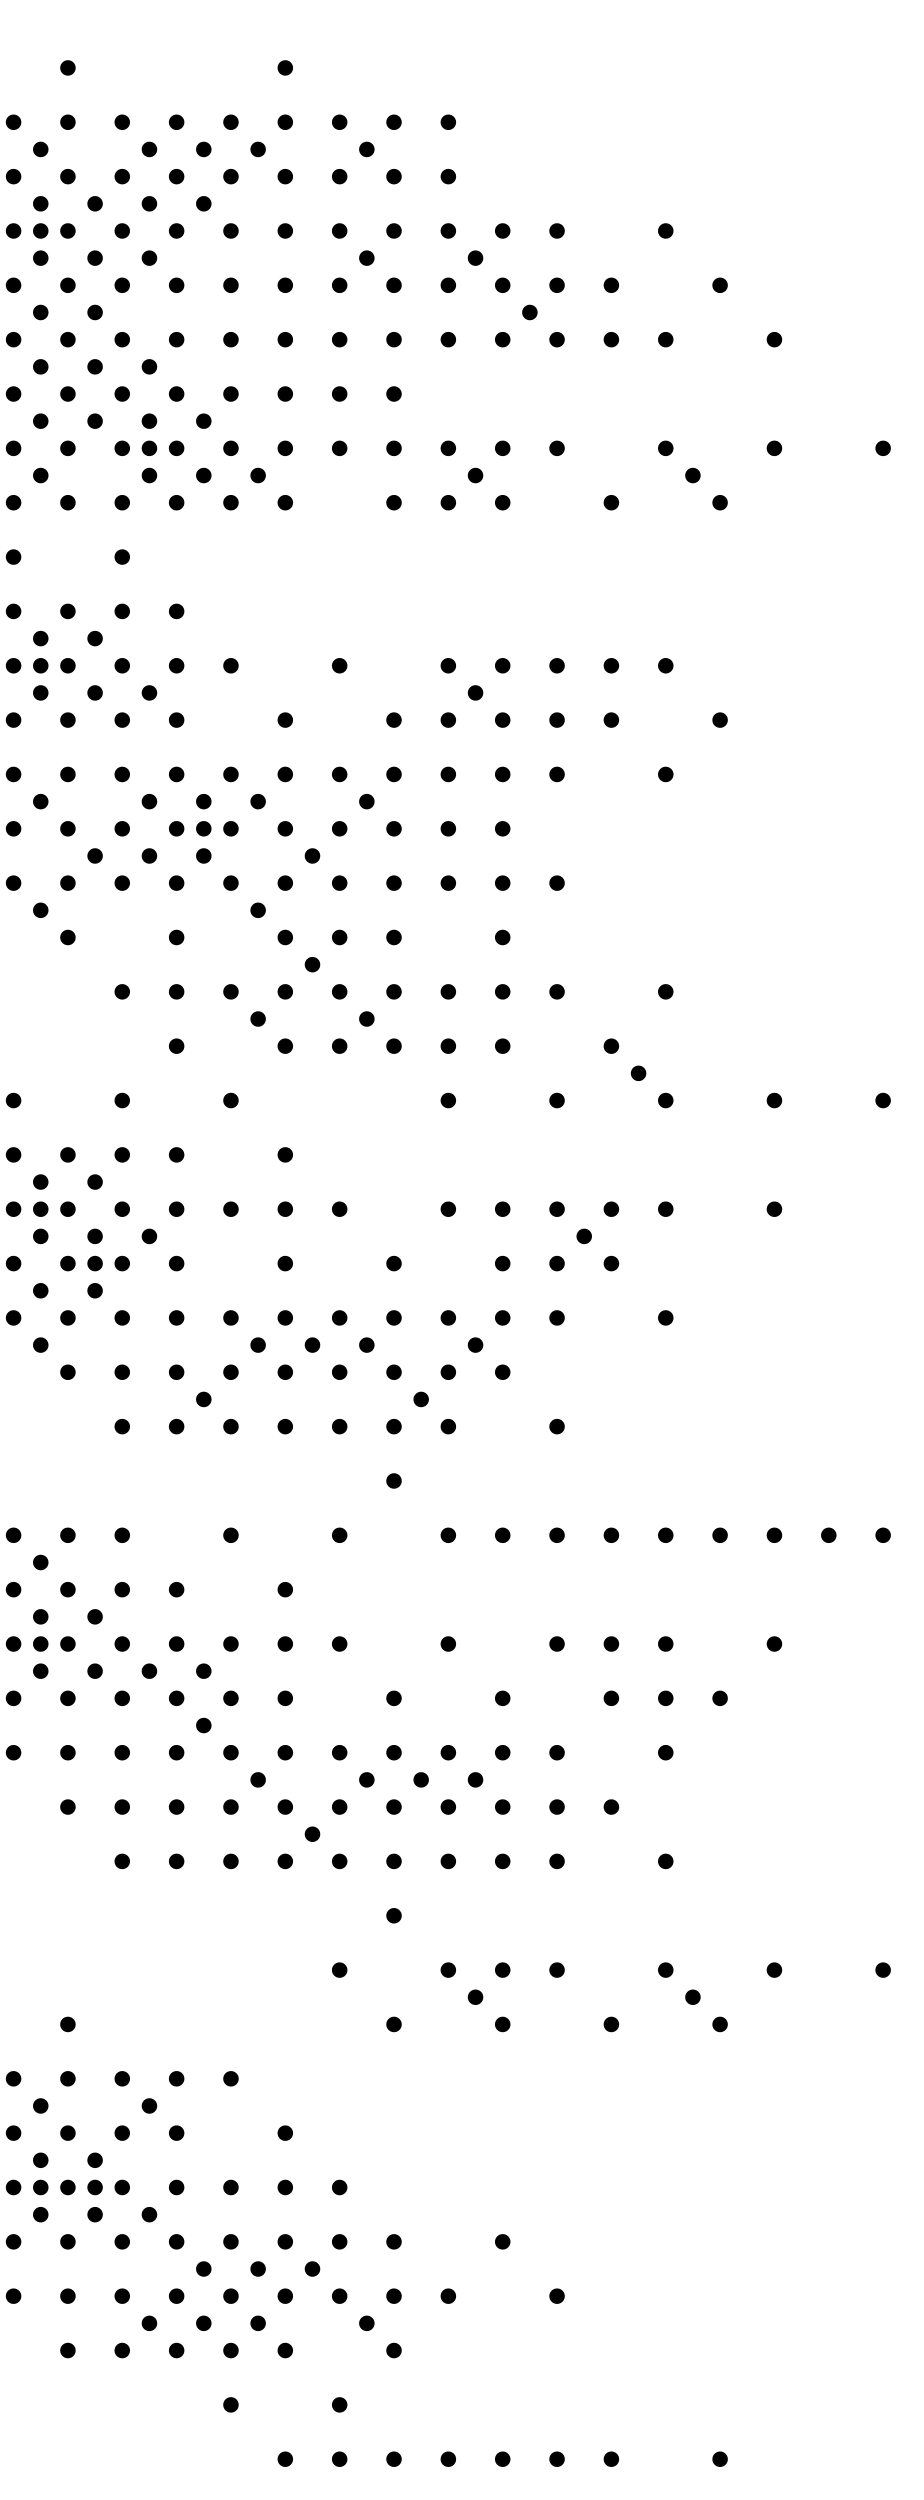
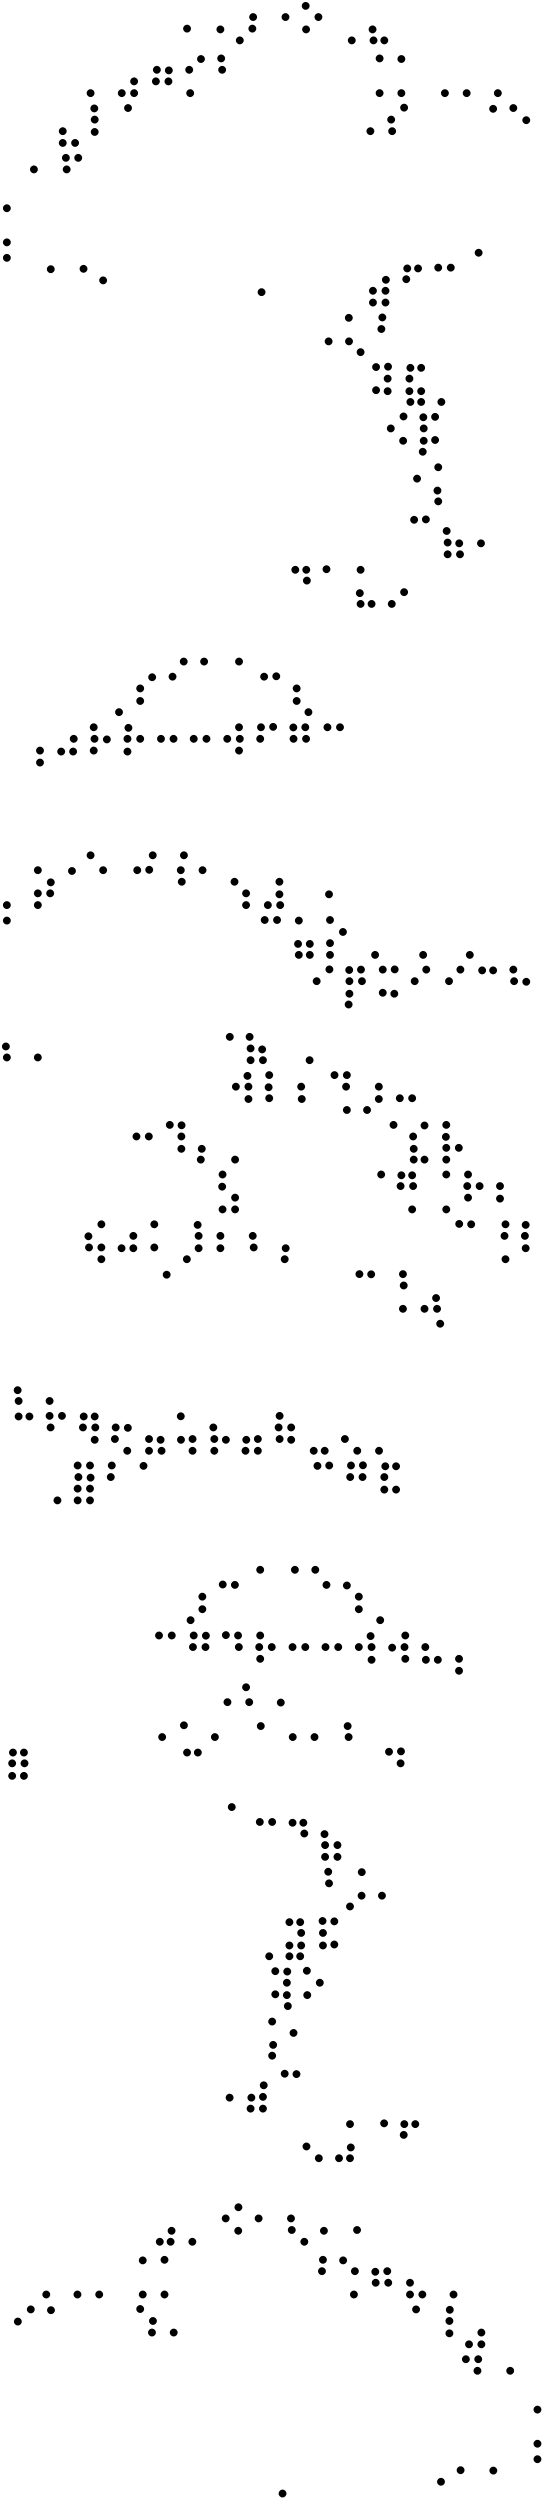
- <svg xmlns="http://www.w3.org/2000/svg" width="238" height="644" viewBox="0 0 238 644">
+ <svg xmlns="http://www.w3.org/2000/svg" width="277" height="1275" viewBox="0 0 277 1275">
  <g fill="#000">
-     <circle cx="17.5" cy="17.5" r="2" />
-     <circle cx="73.5" cy="17.5" r="2" />
-     <circle cx="3.5" cy="31.5" r="2" />
-     <circle cx="17.5" cy="31.5" r="2" />
-     <circle cx="31.5" cy="31.5" r="2" />
-     <circle cx="45.5" cy="31.5" r="2" />
-     <circle cx="59.5" cy="31.5" r="2" />
-     <circle cx="73.5" cy="31.5" r="2" />
-     <circle cx="87.5" cy="31.5" r="2" />
-     <circle cx="101.5" cy="31.5" r="2" />
-     <circle cx="115.5" cy="31.5" r="2" />
-     <circle cx="10.5" cy="38.5" r="2" />
-     <circle cx="38.5" cy="38.5" r="2" />
-     <circle cx="52.5" cy="38.5" r="2" />
-     <circle cx="66.5" cy="38.5" r="2" />
-     <circle cx="94.5" cy="38.5" r="2" />
-     <circle cx="3.5" cy="45.5" r="2" />
-     <circle cx="17.5" cy="45.5" r="2" />
-     <circle cx="31.5" cy="45.5" r="2" />
-     <circle cx="45.5" cy="45.5" r="2" />
-     <circle cx="59.5" cy="45.5" r="2" />
-     <circle cx="73.5" cy="45.5" r="2" />
-     <circle cx="87.5" cy="45.5" r="2" />
-     <circle cx="101.5" cy="45.5" r="2" />
-     <circle cx="115.5" cy="45.5" r="2" />
-     <circle cx="10.5" cy="52.5" r="2" />
-     <circle cx="24.5" cy="52.5" r="2" />
-     <circle cx="38.5" cy="52.5" r="2" />
-     <circle cx="52.5" cy="52.5" r="2" />
-     <circle cx="3.5" cy="59.5" r="2" />
-     <circle cx="10.5" cy="59.5" r="2" />
-     <circle cx="17.5" cy="59.5" r="2" />
-     <circle cx="31.5" cy="59.5" r="2" />
-     <circle cx="45.5" cy="59.5" r="2" />
-     <circle cx="59.5" cy="59.5" r="2" />
-     <circle cx="73.5" cy="59.5" r="2" />
-     <circle cx="87.5" cy="59.5" r="2" />
-     <circle cx="101.5" cy="59.5" r="2" />
-     <circle cx="115.5" cy="59.5" r="2" />
-     <circle cx="129.5" cy="59.5" r="2" />
-     <circle cx="143.5" cy="59.5" r="2" />
-     <circle cx="171.5" cy="59.5" r="2" />
-     <circle cx="10.5" cy="66.5" r="2" />
-     <circle cx="24.5" cy="66.5" r="2" />
-     <circle cx="38.5" cy="66.5" r="2" />
-     <circle cx="94.5" cy="66.5" r="2" />
-     <circle cx="122.5" cy="66.5" r="2" />
-     <circle cx="3.5" cy="73.5" r="2" />
-     <circle cx="17.5" cy="73.5" r="2" />
-     <circle cx="31.5" cy="73.5" r="2" />
-     <circle cx="45.5" cy="73.5" r="2" />
-     <circle cx="59.5" cy="73.5" r="2" />
-     <circle cx="73.5" cy="73.5" r="2" />
-     <circle cx="87.5" cy="73.5" r="2" />
-     <circle cx="101.5" cy="73.5" r="2" />
-     <circle cx="115.5" cy="73.5" r="2" />
-     <circle cx="129.5" cy="73.5" r="2" />
-     <circle cx="143.5" cy="73.5" r="2" />
-     <circle cx="157.5" cy="73.5" r="2" />
-     <circle cx="185.5" cy="73.5" r="2" />
-     <circle cx="10.5" cy="80.5" r="2" />
-     <circle cx="24.5" cy="80.5" r="2" />
-     <circle cx="136.5" cy="80.5" r="2" />
-     <circle cx="3.5" cy="87.5" r="2" />
-     <circle cx="17.5" cy="87.5" r="2" />
-     <circle cx="31.5" cy="87.5" r="2" />
-     <circle cx="45.5" cy="87.5" r="2" />
-     <circle cx="59.5" cy="87.5" r="2" />
-     <circle cx="73.5" cy="87.5" r="2" />
-     <circle cx="87.5" cy="87.5" r="2" />
-     <circle cx="101.5" cy="87.5" r="2" />
-     <circle cx="115.5" cy="87.5" r="2" />
-     <circle cx="129.5" cy="87.5" r="2" />
-     <circle cx="143.5" cy="87.5" r="2" />
-     <circle cx="157.5" cy="87.5" r="2" />
-     <circle cx="171.5" cy="87.5" r="2" />
-     <circle cx="199.5" cy="87.5" r="2" />
-     <circle cx="10.5" cy="94.5" r="2" />
-     <circle cx="24.5" cy="94.5" r="2" />
-     <circle cx="38.5" cy="94.5" r="2" />
-     <circle cx="3.5" cy="101.5" r="2" />
-     <circle cx="17.5" cy="101.5" r="2" />
-     <circle cx="31.5" cy="101.5" r="2" />
-     <circle cx="45.5" cy="101.5" r="2" />
-     <circle cx="59.5" cy="101.5" r="2" />
-     <circle cx="73.5" cy="101.5" r="2" />
-     <circle cx="87.5" cy="101.5" r="2" />
-     <circle cx="101.5" cy="101.5" r="2" />
-     <circle cx="10.5" cy="108.5" r="2" />
-     <circle cx="24.5" cy="108.5" r="2" />
-     <circle cx="38.5" cy="108.5" r="2" />
-     <circle cx="52.5" cy="108.5" r="2" />
-     <circle cx="3.5" cy="115.5" r="2" />
-     <circle cx="17.5" cy="115.5" r="2" />
-     <circle cx="31.5" cy="115.5" r="2" />
-     <circle cx="38.5" cy="115.5" r="2" />
-     <circle cx="45.5" cy="115.5" r="2" />
-     <circle cx="59.5" cy="115.5" r="2" />
-     <circle cx="73.5" cy="115.5" r="2" />
-     <circle cx="87.5" cy="115.5" r="2" />
-     <circle cx="101.5" cy="115.5" r="2" />
-     <circle cx="115.5" cy="115.5" r="2" />
-     <circle cx="129.5" cy="115.5" r="2" />
-     <circle cx="143.5" cy="115.5" r="2" />
-     <circle cx="171.5" cy="115.5" r="2" />
-     <circle cx="199.5" cy="115.5" r="2" />
-     <circle cx="227.5" cy="115.5" r="2" />
-     <circle cx="10.5" cy="122.5" r="2" />
-     <circle cx="38.5" cy="122.5" r="2" />
-     <circle cx="52.5" cy="122.5" r="2" />
-     <circle cx="66.5" cy="122.5" r="2" />
-     <circle cx="122.5" cy="122.5" r="2" />
-     <circle cx="178.5" cy="122.5" r="2" />
-     <circle cx="3.5" cy="129.5" r="2" />
-     <circle cx="17.5" cy="129.5" r="2" />
-     <circle cx="31.5" cy="129.5" r="2" />
-     <circle cx="45.5" cy="129.5" r="2" />
-     <circle cx="59.5" cy="129.5" r="2" />
-     <circle cx="73.5" cy="129.5" r="2" />
-     <circle cx="101.5" cy="129.5" r="2" />
-     <circle cx="115.5" cy="129.5" r="2" />
-     <circle cx="129.5" cy="129.5" r="2" />
-     <circle cx="157.5" cy="129.5" r="2" />
-     <circle cx="185.5" cy="129.5" r="2" />
-     <circle cx="3.5" cy="143.5" r="2" />
-     <circle cx="31.5" cy="143.5" r="2" />
-     <circle cx="3.5" cy="157.5" r="2" />
-     <circle cx="17.5" cy="157.5" r="2" />
-     <circle cx="31.5" cy="157.5" r="2" />
-     <circle cx="45.5" cy="157.5" r="2" />
-     <circle cx="10.5" cy="164.5" r="2" />
-     <circle cx="24.5" cy="164.5" r="2" />
-     <circle cx="3.5" cy="171.5" r="2" />
-     <circle cx="10.5" cy="171.5" r="2" />
-     <circle cx="17.5" cy="171.5" r="2" />
-     <circle cx="31.5" cy="171.5" r="2" />
-     <circle cx="45.5" cy="171.5" r="2" />
-     <circle cx="59.5" cy="171.5" r="2" />
-     <circle cx="87.5" cy="171.5" r="2" />
-     <circle cx="115.5" cy="171.5" r="2" />
-     <circle cx="129.5" cy="171.5" r="2" />
-     <circle cx="143.5" cy="171.5" r="2" />
-     <circle cx="157.5" cy="171.5" r="2" />
-     <circle cx="171.5" cy="171.5" r="2" />
-     <circle cx="10.5" cy="178.5" r="2" />
-     <circle cx="24.5" cy="178.5" r="2" />
-     <circle cx="38.5" cy="178.5" r="2" />
-     <circle cx="122.5" cy="178.5" r="2" />
-     <circle cx="3.5" cy="185.5" r="2" />
-     <circle cx="17.5" cy="185.5" r="2" />
-     <circle cx="31.5" cy="185.5" r="2" />
-     <circle cx="45.5" cy="185.5" r="2" />
-     <circle cx="73.5" cy="185.5" r="2" />
-     <circle cx="101.5" cy="185.5" r="2" />
-     <circle cx="115.5" cy="185.5" r="2" />
-     <circle cx="129.5" cy="185.5" r="2" />
-     <circle cx="143.5" cy="185.5" r="2" />
-     <circle cx="157.5" cy="185.5" r="2" />
-     <circle cx="185.5" cy="185.5" r="2" />
-     <circle cx="3.5" cy="199.5" r="2" />
-     <circle cx="17.5" cy="199.5" r="2" />
-     <circle cx="31.5" cy="199.5" r="2" />
-     <circle cx="45.5" cy="199.5" r="2" />
-     <circle cx="59.5" cy="199.5" r="2" />
-     <circle cx="73.5" cy="199.5" r="2" />
-     <circle cx="87.5" cy="199.5" r="2" />
-     <circle cx="101.5" cy="199.5" r="2" />
-     <circle cx="115.5" cy="199.5" r="2" />
-     <circle cx="129.5" cy="199.5" r="2" />
-     <circle cx="143.5" cy="199.5" r="2" />
-     <circle cx="171.5" cy="199.5" r="2" />
-     <circle cx="10.5" cy="206.5" r="2" />
-     <circle cx="38.5" cy="206.5" r="2" />
-     <circle cx="52.5" cy="206.5" r="2" />
-     <circle cx="66.5" cy="206.5" r="2" />
-     <circle cx="94.5" cy="206.5" r="2" />
-     <circle cx="3.5" cy="213.5" r="2" />
-     <circle cx="17.5" cy="213.5" r="2" />
-     <circle cx="31.5" cy="213.5" r="2" />
-     <circle cx="45.5" cy="213.5" r="2" />
-     <circle cx="52.5" cy="213.5" r="2" />
-     <circle cx="59.5" cy="213.5" r="2" />
-     <circle cx="73.5" cy="213.5" r="2" />
-     <circle cx="87.5" cy="213.5" r="2" />
-     <circle cx="101.5" cy="213.5" r="2" />
-     <circle cx="115.5" cy="213.5" r="2" />
-     <circle cx="129.5" cy="213.5" r="2" />
-     <circle cx="24.5" cy="220.5" r="2" />
-     <circle cx="38.5" cy="220.5" r="2" />
-     <circle cx="52.5" cy="220.5" r="2" />
-     <circle cx="80.5" cy="220.5" r="2" />
-     <circle cx="3.5" cy="227.5" r="2" />
-     <circle cx="17.5" cy="227.5" r="2" />
-     <circle cx="31.5" cy="227.5" r="2" />
-     <circle cx="45.5" cy="227.5" r="2" />
-     <circle cx="59.5" cy="227.5" r="2" />
-     <circle cx="73.5" cy="227.5" r="2" />
-     <circle cx="87.5" cy="227.5" r="2" />
-     <circle cx="101.5" cy="227.5" r="2" />
-     <circle cx="115.5" cy="227.5" r="2" />
-     <circle cx="129.5" cy="227.5" r="2" />
-     <circle cx="143.5" cy="227.5" r="2" />
-     <circle cx="10.5" cy="234.5" r="2" />
-     <circle cx="66.5" cy="234.5" r="2" />
-     <circle cx="17.5" cy="241.5" r="2" />
-     <circle cx="45.5" cy="241.5" r="2" />
-     <circle cx="73.5" cy="241.5" r="2" />
-     <circle cx="87.5" cy="241.5" r="2" />
-     <circle cx="101.5" cy="241.5" r="2" />
-     <circle cx="129.5" cy="241.5" r="2" />
-     <circle cx="80.5" cy="248.5" r="2" />
-     <circle cx="31.5" cy="255.5" r="2" />
-     <circle cx="45.5" cy="255.5" r="2" />
-     <circle cx="59.5" cy="255.5" r="2" />
-     <circle cx="73.5" cy="255.5" r="2" />
-     <circle cx="87.5" cy="255.5" r="2" />
-     <circle cx="101.5" cy="255.5" r="2" />
-     <circle cx="115.5" cy="255.5" r="2" />
-     <circle cx="129.5" cy="255.5" r="2" />
-     <circle cx="143.5" cy="255.5" r="2" />
-     <circle cx="171.5" cy="255.5" r="2" />
-     <circle cx="66.5" cy="262.5" r="2" />
-     <circle cx="94.5" cy="262.5" r="2" />
-     <circle cx="45.5" cy="269.5" r="2" />
-     <circle cx="73.5" cy="269.5" r="2" />
-     <circle cx="87.5" cy="269.5" r="2" />
-     <circle cx="101.5" cy="269.5" r="2" />
-     <circle cx="115.5" cy="269.5" r="2" />
-     <circle cx="129.5" cy="269.5" r="2" />
-     <circle cx="157.5" cy="269.5" r="2" />
-     <circle cx="164.5" cy="276.5" r="2" />
-     <circle cx="3.5" cy="283.5" r="2" />
-     <circle cx="31.5" cy="283.5" r="2" />
-     <circle cx="59.5" cy="283.5" r="2" />
-     <circle cx="115.5" cy="283.5" r="2" />
-     <circle cx="143.5" cy="283.5" r="2" />
-     <circle cx="171.5" cy="283.5" r="2" />
-     <circle cx="199.5" cy="283.5" r="2" />
-     <circle cx="227.5" cy="283.5" r="2" />
-     <circle cx="3.5" cy="297.5" r="2" />
-     <circle cx="17.5" cy="297.5" r="2" />
-     <circle cx="31.5" cy="297.5" r="2" />
-     <circle cx="45.5" cy="297.5" r="2" />
-     <circle cx="73.5" cy="297.5" r="2" />
-     <circle cx="10.5" cy="304.5" r="2" />
-     <circle cx="24.5" cy="304.5" r="2" />
-     <circle cx="3.5" cy="311.5" r="2" />
-     <circle cx="10.5" cy="311.5" r="2" />
-     <circle cx="17.5" cy="311.5" r="2" />
-     <circle cx="31.5" cy="311.5" r="2" />
-     <circle cx="45.5" cy="311.5" r="2" />
-     <circle cx="59.5" cy="311.5" r="2" />
-     <circle cx="73.5" cy="311.5" r="2" />
-     <circle cx="87.5" cy="311.5" r="2" />
-     <circle cx="115.5" cy="311.5" r="2" />
-     <circle cx="129.5" cy="311.5" r="2" />
-     <circle cx="143.5" cy="311.5" r="2" />
-     <circle cx="157.5" cy="311.5" r="2" />
-     <circle cx="171.5" cy="311.5" r="2" />
-     <circle cx="199.5" cy="311.5" r="2" />
-     <circle cx="10.5" cy="318.5" r="2" />
-     <circle cx="24.5" cy="318.5" r="2" />
-     <circle cx="38.5" cy="318.5" r="2" />
-     <circle cx="150.5" cy="318.5" r="2" />
-     <circle cx="3.5" cy="325.5" r="2" />
-     <circle cx="17.5" cy="325.5" r="2" />
-     <circle cx="24.5" cy="325.5" r="2" />
-     <circle cx="31.5" cy="325.5" r="2" />
-     <circle cx="45.5" cy="325.5" r="2" />
-     <circle cx="73.5" cy="325.5" r="2" />
-     <circle cx="101.5" cy="325.5" r="2" />
-     <circle cx="129.5" cy="325.5" r="2" />
-     <circle cx="143.5" cy="325.5" r="2" />
-     <circle cx="157.5" cy="325.5" r="2" />
-     <circle cx="10.5" cy="332.5" r="2" />
-     <circle cx="24.5" cy="332.5" r="2" />
-     <circle cx="3.5" cy="339.5" r="2" />
-     <circle cx="17.5" cy="339.5" r="2" />
-     <circle cx="31.5" cy="339.5" r="2" />
-     <circle cx="45.5" cy="339.5" r="2" />
-     <circle cx="59.5" cy="339.5" r="2" />
-     <circle cx="73.5" cy="339.5" r="2" />
-     <circle cx="87.5" cy="339.5" r="2" />
-     <circle cx="101.5" cy="339.5" r="2" />
-     <circle cx="115.5" cy="339.5" r="2" />
-     <circle cx="129.5" cy="339.5" r="2" />
-     <circle cx="143.5" cy="339.5" r="2" />
-     <circle cx="171.5" cy="339.5" r="2" />
-     <circle cx="10.5" cy="346.5" r="2" />
-     <circle cx="66.5" cy="346.5" r="2" />
-     <circle cx="80.5" cy="346.5" r="2" />
-     <circle cx="94.5" cy="346.5" r="2" />
-     <circle cx="122.5" cy="346.5" r="2" />
-     <circle cx="17.5" cy="353.5" r="2" />
-     <circle cx="31.5" cy="353.5" r="2" />
-     <circle cx="45.5" cy="353.5" r="2" />
-     <circle cx="59.5" cy="353.5" r="2" />
-     <circle cx="73.5" cy="353.5" r="2" />
-     <circle cx="87.5" cy="353.5" r="2" />
-     <circle cx="101.5" cy="353.5" r="2" />
-     <circle cx="115.5" cy="353.5" r="2" />
-     <circle cx="129.5" cy="353.5" r="2" />
-     <circle cx="52.5" cy="360.5" r="2" />
-     <circle cx="108.5" cy="360.5" r="2" />
-     <circle cx="31.5" cy="367.5" r="2" />
-     <circle cx="45.5" cy="367.5" r="2" />
-     <circle cx="59.5" cy="367.5" r="2" />
-     <circle cx="73.5" cy="367.5" r="2" />
-     <circle cx="87.5" cy="367.5" r="2" />
-     <circle cx="101.5" cy="367.5" r="2" />
-     <circle cx="115.5" cy="367.5" r="2" />
-     <circle cx="143.5" cy="367.5" r="2" />
-     <circle cx="101.5" cy="381.5" r="2" />
-     <circle cx="3.5" cy="395.5" r="2" />
-     <circle cx="17.5" cy="395.5" r="2" />
-     <circle cx="31.5" cy="395.5" r="2" />
-     <circle cx="59.5" cy="395.5" r="2" />
-     <circle cx="87.5" cy="395.5" r="2" />
-     <circle cx="115.5" cy="395.5" r="2" />
-     <circle cx="129.5" cy="395.5" r="2" />
-     <circle cx="143.5" cy="395.5" r="2" />
-     <circle cx="157.5" cy="395.5" r="2" />
-     <circle cx="171.5" cy="395.5" r="2" />
-     <circle cx="185.5" cy="395.5" r="2" />
-     <circle cx="199.5" cy="395.5" r="2" />
-     <circle cx="213.5" cy="395.5" r="2" />
-     <circle cx="227.5" cy="395.5" r="2" />
-     <circle cx="10.5" cy="402.5" r="2" />
-     <circle cx="3.5" cy="409.5" r="2" />
-     <circle cx="17.5" cy="409.5" r="2" />
-     <circle cx="31.5" cy="409.5" r="2" />
-     <circle cx="45.5" cy="409.5" r="2" />
-     <circle cx="73.5" cy="409.5" r="2" />
-     <circle cx="10.5" cy="416.5" r="2" />
-     <circle cx="24.5" cy="416.5" r="2" />
-     <circle cx="3.5" cy="423.5" r="2" />
-     <circle cx="10.5" cy="423.5" r="2" />
-     <circle cx="17.5" cy="423.5" r="2" />
-     <circle cx="31.5" cy="423.5" r="2" />
-     <circle cx="45.5" cy="423.5" r="2" />
-     <circle cx="59.5" cy="423.5" r="2" />
-     <circle cx="73.5" cy="423.5" r="2" />
-     <circle cx="87.5" cy="423.5" r="2" />
-     <circle cx="115.5" cy="423.5" r="2" />
-     <circle cx="143.5" cy="423.5" r="2" />
-     <circle cx="157.5" cy="423.5" r="2" />
-     <circle cx="171.5" cy="423.5" r="2" />
-     <circle cx="199.5" cy="423.5" r="2" />
-     <circle cx="10.5" cy="430.5" r="2" />
-     <circle cx="24.5" cy="430.5" r="2" />
-     <circle cx="38.5" cy="430.5" r="2" />
-     <circle cx="52.5" cy="430.5" r="2" />
-     <circle cx="3.5" cy="437.5" r="2" />
-     <circle cx="17.5" cy="437.5" r="2" />
-     <circle cx="31.5" cy="437.5" r="2" />
-     <circle cx="45.5" cy="437.5" r="2" />
-     <circle cx="59.5" cy="437.5" r="2" />
-     <circle cx="73.5" cy="437.5" r="2" />
-     <circle cx="101.5" cy="437.5" r="2" />
-     <circle cx="129.5" cy="437.5" r="2" />
-     <circle cx="157.5" cy="437.5" r="2" />
-     <circle cx="171.5" cy="437.5" r="2" />
-     <circle cx="185.5" cy="437.5" r="2" />
-     <circle cx="52.5" cy="444.5" r="2" />
-     <circle cx="3.5" cy="451.5" r="2" />
-     <circle cx="17.5" cy="451.5" r="2" />
-     <circle cx="31.5" cy="451.5" r="2" />
-     <circle cx="45.5" cy="451.5" r="2" />
-     <circle cx="59.5" cy="451.5" r="2" />
-     <circle cx="73.5" cy="451.5" r="2" />
-     <circle cx="87.5" cy="451.5" r="2" />
-     <circle cx="101.5" cy="451.5" r="2" />
-     <circle cx="115.5" cy="451.5" r="2" />
-     <circle cx="129.5" cy="451.5" r="2" />
-     <circle cx="143.5" cy="451.5" r="2" />
-     <circle cx="171.5" cy="451.5" r="2" />
-     <circle cx="66.5" cy="458.5" r="2" />
-     <circle cx="94.5" cy="458.5" r="2" />
-     <circle cx="108.5" cy="458.5" r="2" />
-     <circle cx="122.5" cy="458.5" r="2" />
-     <circle cx="17.5" cy="465.5" r="2" />
-     <circle cx="31.5" cy="465.5" r="2" />
-     <circle cx="45.5" cy="465.5" r="2" />
-     <circle cx="59.5" cy="465.5" r="2" />
-     <circle cx="73.5" cy="465.5" r="2" />
-     <circle cx="87.5" cy="465.5" r="2" />
-     <circle cx="101.5" cy="465.5" r="2" />
-     <circle cx="115.5" cy="465.5" r="2" />
-     <circle cx="129.5" cy="465.5" r="2" />
-     <circle cx="143.5" cy="465.5" r="2" />
-     <circle cx="157.5" cy="465.5" r="2" />
-     <circle cx="80.5" cy="472.5" r="2" />
-     <circle cx="31.5" cy="479.5" r="2" />
-     <circle cx="45.5" cy="479.5" r="2" />
-     <circle cx="59.5" cy="479.5" r="2" />
-     <circle cx="73.5" cy="479.5" r="2" />
-     <circle cx="87.5" cy="479.5" r="2" />
-     <circle cx="101.5" cy="479.5" r="2" />
-     <circle cx="115.5" cy="479.5" r="2" />
-     <circle cx="129.5" cy="479.5" r="2" />
-     <circle cx="143.5" cy="479.5" r="2" />
-     <circle cx="171.5" cy="479.5" r="2" />
-     <circle cx="101.5" cy="493.5" r="2" />
-     <circle cx="87.5" cy="507.5" r="2" />
-     <circle cx="115.5" cy="507.5" r="2" />
-     <circle cx="129.5" cy="507.5" r="2" />
-     <circle cx="143.5" cy="507.5" r="2" />
-     <circle cx="171.5" cy="507.5" r="2" />
-     <circle cx="199.5" cy="507.5" r="2" />
-     <circle cx="227.5" cy="507.5" r="2" />
-     <circle cx="122.5" cy="514.5" r="2" />
-     <circle cx="178.5" cy="514.5" r="2" />
-     <circle cx="17.5" cy="521.5" r="2" />
-     <circle cx="101.5" cy="521.5" r="2" />
-     <circle cx="129.5" cy="521.5" r="2" />
-     <circle cx="157.5" cy="521.5" r="2" />
-     <circle cx="185.5" cy="521.5" r="2" />
-     <circle cx="3.5" cy="535.5" r="2" />
-     <circle cx="17.5" cy="535.5" r="2" />
-     <circle cx="31.5" cy="535.5" r="2" />
-     <circle cx="45.5" cy="535.5" r="2" />
-     <circle cx="59.5" cy="535.5" r="2" />
-     <circle cx="10.5" cy="542.5" r="2" />
-     <circle cx="38.5" cy="542.5" r="2" />
-     <circle cx="3.5" cy="549.5" r="2" />
-     <circle cx="17.5" cy="549.5" r="2" />
-     <circle cx="31.5" cy="549.5" r="2" />
-     <circle cx="45.5" cy="549.5" r="2" />
-     <circle cx="73.5" cy="549.5" r="2" />
-     <circle cx="10.5" cy="556.5" r="2" />
-     <circle cx="24.5" cy="556.5" r="2" />
-     <circle cx="3.5" cy="563.5" r="2" />
-     <circle cx="10.5" cy="563.5" r="2" />
-     <circle cx="17.5" cy="563.5" r="2" />
-     <circle cx="24.5" cy="563.5" r="2" />
-     <circle cx="31.5" cy="563.5" r="2" />
-     <circle cx="45.5" cy="563.5" r="2" />
-     <circle cx="59.5" cy="563.5" r="2" />
-     <circle cx="73.5" cy="563.5" r="2" />
-     <circle cx="87.5" cy="563.5" r="2" />
-     <circle cx="10.5" cy="570.5" r="2" />
-     <circle cx="24.5" cy="570.5" r="2" />
-     <circle cx="38.5" cy="570.5" r="2" />
-     <circle cx="3.5" cy="577.5" r="2" />
-     <circle cx="17.5" cy="577.5" r="2" />
-     <circle cx="31.5" cy="577.5" r="2" />
-     <circle cx="45.5" cy="577.5" r="2" />
-     <circle cx="59.5" cy="577.5" r="2" />
-     <circle cx="73.5" cy="577.5" r="2" />
-     <circle cx="87.5" cy="577.5" r="2" />
-     <circle cx="101.5" cy="577.5" r="2" />
-     <circle cx="129.5" cy="577.5" r="2" />
-     <circle cx="52.5" cy="584.5" r="2" />
-     <circle cx="66.5" cy="584.5" r="2" />
-     <circle cx="80.5" cy="584.5" r="2" />
-     <circle cx="3.5" cy="591.5" r="2" />
-     <circle cx="17.5" cy="591.5" r="2" />
-     <circle cx="31.5" cy="591.5" r="2" />
-     <circle cx="45.5" cy="591.5" r="2" />
-     <circle cx="59.5" cy="591.5" r="2" />
-     <circle cx="73.5" cy="591.5" r="2" />
-     <circle cx="87.5" cy="591.5" r="2" />
-     <circle cx="101.5" cy="591.5" r="2" />
-     <circle cx="115.5" cy="591.5" r="2" />
-     <circle cx="143.5" cy="591.5" r="2" />
-     <circle cx="38.5" cy="598.5" r="2" />
-     <circle cx="52.5" cy="598.5" r="2" />
-     <circle cx="66.5" cy="598.5" r="2" />
-     <circle cx="94.5" cy="598.5" r="2" />
-     <circle cx="17.5" cy="605.5" r="2" />
-     <circle cx="31.5" cy="605.5" r="2" />
-     <circle cx="45.5" cy="605.5" r="2" />
-     <circle cx="59.5" cy="605.5" r="2" />
-     <circle cx="73.5" cy="605.5" r="2" />
-     <circle cx="101.5" cy="605.5" r="2" />
-     <circle cx="59.5" cy="619.5" r="2" />
-     <circle cx="87.5" cy="619.5" r="2" />
-     <circle cx="73.5" cy="633.5" r="2" />
-     <circle cx="87.5" cy="633.5" r="2" />
-     <circle cx="101.5" cy="633.5" r="2" />
-     <circle cx="115.5" cy="633.5" r="2" />
-     <circle cx="129.5" cy="633.5" r="2" />
-     <circle cx="143.5" cy="633.5" r="2" />
-     <circle cx="157.5" cy="633.5" r="2" />
-     <circle cx="185.5" cy="633.5" r="2" />
+     <circle cx="155.9" cy="3.0" r="2" />
+     <circle cx="129.1" cy="8.7" r="2" />
+     <circle cx="145.6" cy="8.7" r="2" />
+     <circle cx="162.4" cy="8.7" r="2" />
+     <circle cx="95.4" cy="14.6" r="2" />
+     <circle cx="112.4" cy="15.0" r="2" />
+     <circle cx="128.7" cy="14.6" r="2" />
+     <circle cx="156.1" cy="15.0" r="2" />
+     <circle cx="190.0" cy="15.0" r="2" />
+     <circle cx="122.3" cy="20.6" r="2" />
+     <circle cx="179.4" cy="20.6" r="2" />
+     <circle cx="190.5" cy="20.6" r="2" />
+     <circle cx="196.0" cy="20.6" r="2" />
+     <circle cx="112.8" cy="29.8" r="2" />
+     <circle cx="193.6" cy="29.8" r="2" />
+     <circle cx="102.5" cy="30.1" r="2" />
+     <circle cx="204.7" cy="30.1" r="2" />
+     <circle cx="80.0" cy="35.6" r="2" />
+     <circle cx="86.1" cy="35.9" r="2" />
+     <circle cx="96.5" cy="35.6" r="2" />
+     <circle cx="113.3" cy="35.6" r="2" />
+     <circle cx="68.4" cy="41.5" r="2" />
+     <circle cx="79.5" cy="41.5" r="2" />
+     <circle cx="85.9" cy="41.5" r="2" />
+     <circle cx="46.2" cy="47.5" r="2" />
+     <circle cx="62.1" cy="47.5" r="2" />
+     <circle cx="68.4" cy="47.5" r="2" />
+     <circle cx="97.0" cy="47.5" r="2" />
+     <circle cx="193.6" cy="47.5" r="2" />
+     <circle cx="204.7" cy="47.5" r="2" />
+     <circle cx="226.9" cy="47.5" r="2" />
+     <circle cx="238.0" cy="47.5" r="2" />
+     <circle cx="253.9" cy="47.5" r="2" />
+     <circle cx="65.3" cy="55.1" r="2" />
+     <circle cx="206.1" cy="54.9" r="2" />
+     <circle cx="261.8" cy="55.1" r="2" />
+     <circle cx="48.1" cy="55.3" r="2" />
+     <circle cx="251.5" cy="55.5" r="2" />
+     <circle cx="48.3" cy="61.0" r="2" />
+     <circle cx="199.5" cy="61.0" r="2" />
+     <circle cx="268.4" cy="61.3" r="2" />
+     <circle cx="32.0" cy="66.9" r="2" />
+     <circle cx="48.3" cy="67.3" r="2" />
+     <circle cx="188.9" cy="66.9" r="2" />
+     <circle cx="200.0" cy="66.9" r="2" />
+     <circle cx="32.0" cy="72.9" r="2" />
+     <circle cx="38.3" cy="72.9" r="2" />
+     <circle cx="33.6" cy="80.5" r="2" />
+     <circle cx="39.9" cy="80.5" r="2" />
+     <circle cx="17.3" cy="86.4" r="2" />
+     <circle cx="34.0" cy="86.4" r="2" />
+     <circle cx="3.5" cy="106.2" r="2" />
+     <circle cx="3.5" cy="123.6" r="2" />
+     <circle cx="3.5" cy="131.5" r="2" />
+     <circle cx="25.9" cy="137.3" r="2" />
+     <circle cx="42.6" cy="137.1" r="2" />
+     <circle cx="52.6" cy="143.0" r="2" />
+     <circle cx="133.4" cy="149.0" r="2" />
+     <circle cx="244.1" cy="128.9" r="2" />
+     <circle cx="223.5" cy="136.5" r="2" />
+     <circle cx="229.9" cy="136.5" r="2" />
+     <circle cx="207.7" cy="136.9" r="2" />
+     <circle cx="213.2" cy="136.9" r="2" />
+     <circle cx="196.8" cy="142.7" r="2" />
+     <circle cx="207.2" cy="142.4" r="2" />
+     <circle cx="190.2" cy="148.3" r="2" />
+     <circle cx="196.6" cy="148.3" r="2" />
+     <circle cx="190.2" cy="154.3" r="2" />
+     <circle cx="196.6" cy="154.3" r="2" />
+     <circle cx="195.0" cy="161.9" r="2" />
+     <circle cx="177.9" cy="162.1" r="2" />
+     <circle cx="194.5" cy="167.8" r="2" />
+     <circle cx="167.6" cy="174.1" r="2" />
+     <circle cx="178.0" cy="174.1" r="2" />
+     <circle cx="183.9" cy="179.6" r="2" />
+     <circle cx="191.8" cy="187.2" r="2" />
+     <circle cx="197.9" cy="187.0" r="2" />
+     <circle cx="209.3" cy="187.6" r="2" />
+     <circle cx="214.8" cy="187.6" r="2" />
+     <circle cx="197.7" cy="193.1" r="2" />
+     <circle cx="208.8" cy="193.1" r="2" />
+     <circle cx="191.8" cy="199.0" r="2" />
+     <circle cx="197.7" cy="199.5" r="2" />
+     <circle cx="208.8" cy="199.5" r="2" />
+     <circle cx="214.8" cy="199.5" r="2" />
+     <circle cx="209.3" cy="205.0" r="2" />
+     <circle cx="214.8" cy="205.0" r="2" />
+     <circle cx="225.1" cy="205.0" r="2" />
+     <circle cx="205.8" cy="212.4" r="2" />
+     <circle cx="221.9" cy="212.6" r="2" />
+     <circle cx="215.9" cy="212.8" r="2" />
+     <circle cx="199.3" cy="218.5" r="2" />
+     <circle cx="216.1" cy="218.5" r="2" />
+     <circle cx="205.6" cy="224.8" r="2" />
+     <circle cx="216.1" cy="224.8" r="2" />
+     <circle cx="221.9" cy="224.4" r="2" />
+     <circle cx="215.6" cy="230.4" r="2" />
+     <circle cx="223.5" cy="238.3" r="2" />
+     <circle cx="212.7" cy="244.1" r="2" />
+     <circle cx="223.1" cy="250.2" r="2" />
+     <circle cx="223.5" cy="255.7" r="2" />
+     <circle cx="217.2" cy="264.9" r="2" />
+     <circle cx="211.2" cy="265.1" r="2" />
+     <circle cx="227.8" cy="270.8" r="2" />
+     <circle cx="228.3" cy="276.7" r="2" />
+     <circle cx="234.2" cy="277.1" r="2" />
+     <circle cx="245.3" cy="277.1" r="2" />
+     <circle cx="228.3" cy="282.7" r="2" />
+     <circle cx="234.6" cy="282.7" r="2" />
+     <circle cx="166.5" cy="290.3" r="2" />
+     <circle cx="150.6" cy="290.6" r="2" />
+     <circle cx="156.2" cy="290.6" r="2" />
+     <circle cx="183.9" cy="290.6" r="2" />
+     <circle cx="156.5" cy="296.1" r="2" />
+     <circle cx="183.5" cy="302.5" r="2" />
+     <circle cx="206.1" cy="302.0" r="2" />
+     <circle cx="183.9" cy="308.0" r="2" />
+     <circle cx="189.5" cy="308.0" r="2" />
+     <circle cx="199.8" cy="308.0" r="2" />
+     <circle cx="93.7" cy="337.4" r="2" />
+     <circle cx="104.1" cy="337.4" r="2" />
+     <circle cx="121.9" cy="337.4" r="2" />
+     <circle cx="88.0" cy="345.1" r="2" />
+     <circle cx="134.7" cy="345.1" r="2" />
+     <circle cx="140.9" cy="344.9" r="2" />
+     <circle cx="77.6" cy="345.4" r="2" />
+     <circle cx="71.5" cy="351.1" r="2" />
+     <circle cx="151.3" cy="351.1" r="2" />
+     <circle cx="71.5" cy="357.5" r="2" />
+     <circle cx="151.3" cy="357.5" r="2" />
+     <circle cx="60.7" cy="363.2" r="2" />
+     <circle cx="157.3" cy="363.2" r="2" />
+     <circle cx="47.8" cy="370.9" r="2" />
+     <circle cx="121.9" cy="370.9" r="2" />
+     <circle cx="133.1" cy="370.9" r="2" />
+     <circle cx="139.3" cy="370.7" r="2" />
+     <circle cx="155.7" cy="370.9" r="2" />
+     <circle cx="167.0" cy="370.9" r="2" />
+     <circle cx="173.4" cy="370.9" r="2" />
+     <circle cx="65.5" cy="371.2" r="2" />
+     <circle cx="149.6" cy="371.0" r="2" />
+     <circle cx="37.6" cy="376.8" r="2" />
+     <circle cx="48.2" cy="376.8" r="2" />
+     <circle cx="54.5" cy="377.1" r="2" />
+     <circle cx="65.0" cy="376.8" r="2" />
+     <circle cx="71.5" cy="376.8" r="2" />
+     <circle cx="82.1" cy="376.8" r="2" />
+     <circle cx="88.5" cy="376.8" r="2" />
+     <circle cx="98.8" cy="376.8" r="2" />
+     <circle cx="105.3" cy="376.8" r="2" />
+     <circle cx="115.9" cy="376.8" r="2" />
+     <circle cx="122.3" cy="376.8" r="2" />
+     <circle cx="132.7" cy="376.8" r="2" />
+     <circle cx="149.7" cy="376.8" r="2" />
+     <circle cx="156.1" cy="376.8" r="2" />
+     <circle cx="20.4" cy="382.8" r="2" />
+     <circle cx="31.2" cy="383.3" r="2" />
+     <circle cx="37.3" cy="383.3" r="2" />
+     <circle cx="47.8" cy="382.8" r="2" />
+     <circle cx="65.0" cy="383.3" r="2" />
+     <circle cx="121.9" cy="382.8" r="2" />
+     <circle cx="20.4" cy="388.9" r="2" />
+     <circle cx="46.2" cy="436.2" r="2" />
+     <circle cx="77.9" cy="436.2" r="2" />
+     <circle cx="93.8" cy="436.2" r="2" />
+     <circle cx="19.3" cy="443.8" r="2" />
+     <circle cx="52.6" cy="443.8" r="2" />
+     <circle cx="70.0" cy="443.8" r="2" />
+     <circle cx="76.1" cy="443.6" r="2" />
+     <circle cx="92.2" cy="443.8" r="2" />
+     <circle cx="103.3" cy="443.8" r="2" />
+     <circle cx="36.7" cy="444.2" r="2" />
+     <circle cx="25.9" cy="450.0" r="2" />
+     <circle cx="92.7" cy="449.7" r="2" />
+     <circle cx="119.6" cy="449.7" r="2" />
+     <circle cx="142.5" cy="449.7" r="2" />
+     <circle cx="19.3" cy="455.6" r="2" />
+     <circle cx="25.6" cy="455.6" r="2" />
+     <circle cx="125.5" cy="455.6" r="2" />
+     <circle cx="142.5" cy="456.1" r="2" />
+     <circle cx="167.8" cy="456.1" r="2" />
+     <circle cx="3.5" cy="461.6" r="2" />
+     <circle cx="19.3" cy="461.6" r="2" />
+     <circle cx="125.5" cy="461.6" r="2" />
+     <circle cx="136.6" cy="461.6" r="2" />
+     <circle cx="142.9" cy="461.6" r="2" />
+     <circle cx="135.0" cy="469.2" r="2" />
+     <circle cx="141.3" cy="469.2" r="2" />
+     <circle cx="168.3" cy="469.2" r="2" />
+     <circle cx="3.5" cy="469.5" r="2" />
+     <circle cx="152.4" cy="469.5" r="2" />
+     <circle cx="174.9" cy="475.3" r="2" />
+     <circle cx="152.0" cy="481.4" r="2" />
+     <circle cx="158.0" cy="481.4" r="2" />
+     <circle cx="168.3" cy="481.0" r="2" />
+     <circle cx="152.4" cy="487.0" r="2" />
+     <circle cx="158.0" cy="487.0" r="2" />
+     <circle cx="168.3" cy="487.0" r="2" />
+     <circle cx="191.3" cy="487.0" r="2" />
+     <circle cx="215.8" cy="487.0" r="2" />
+     <circle cx="239.6" cy="487.0" r="2" />
+     <circle cx="168.0" cy="494.4" r="2" />
+     <circle cx="184.1" cy="494.5" r="2" />
+     <circle cx="195.2" cy="494.5" r="2" />
+     <circle cx="201.3" cy="494.4" r="2" />
+     <circle cx="217.4" cy="494.5" r="2" />
+     <circle cx="234.8" cy="494.5" r="2" />
+     <circle cx="261.8" cy="494.5" r="2" />
+     <circle cx="178.1" cy="494.7" r="2" />
+     <circle cx="245.9" cy="494.9" r="2" />
+     <circle cx="251.5" cy="494.9" r="2" />
+     <circle cx="161.5" cy="500.4" r="2" />
+     <circle cx="178.2" cy="500.4" r="2" />
+     <circle cx="184.6" cy="500.4" r="2" />
+     <circle cx="211.5" cy="500.4" r="2" />
+     <circle cx="229.0" cy="500.4" r="2" />
+     <circle cx="262.2" cy="500.4" r="2" />
+     <circle cx="268.4" cy="500.7" r="2" />
+     <circle cx="178.2" cy="506.8" r="2" />
+     <circle cx="195.2" cy="506.3" r="2" />
+     <circle cx="201.1" cy="506.8" r="2" />
+     <circle cx="177.8" cy="512.3" r="2" />
+     <circle cx="3.0" cy="533.7" r="2" />
+     <circle cx="3.5" cy="539.3" r="2" />
+     <circle cx="19.3" cy="539.3" r="2" />
+     <circle cx="127.3" cy="528.8" r="2" />
+     <circle cx="117.2" cy="528.8" r="2" />
+     <circle cx="133.7" cy="535.2" r="2" />
+     <circle cx="127.8" cy="534.7" r="2" />
+     <circle cx="157.9" cy="540.7" r="2" />
+     <circle cx="134.1" cy="540.7" r="2" />
+     <circle cx="127.8" cy="540.7" r="2" />
+     <circle cx="176.9" cy="548.3" r="2" />
+     <circle cx="170.6" cy="548.3" r="2" />
+     <circle cx="137.3" cy="548.3" r="2" />
+     <circle cx="126.2" cy="548.7" r="2" />
+     <circle cx="193.2" cy="554.2" r="2" />
+     <circle cx="176.5" cy="554.2" r="2" />
+     <circle cx="153.6" cy="554.2" r="2" />
+     <circle cx="137.0" cy="554.5" r="2" />
+     <circle cx="126.7" cy="554.2" r="2" />
+     <circle cx="120.3" cy="554.2" r="2" />
+     <circle cx="210.2" cy="560.1" r="2" />
+     <circle cx="203.9" cy="560.1" r="2" />
+     <circle cx="193.2" cy="560.5" r="2" />
+     <circle cx="153.9" cy="560.5" r="2" />
+     <circle cx="137.3" cy="560.1" r="2" />
+     <circle cx="126.7" cy="560.5" r="2" />
+     <circle cx="187.2" cy="566.1" r="2" />
+     <circle cx="176.9" cy="566.1" r="2" />
+     <circle cx="227.6" cy="573.7" r="2" />
+     <circle cx="200.7" cy="573.7" r="2" />
+     <circle cx="86.6" cy="573.7" r="2" />
+     <circle cx="216.5" cy="574.0" r="2" />
+     <circle cx="92.6" cy="573.9" r="2" />
+     <circle cx="227.4" cy="579.8" r="2" />
+     <circle cx="210.7" cy="579.6" r="2" />
+     <circle cx="92.5" cy="579.6" r="2" />
+     <circle cx="75.9" cy="579.6" r="2" />
+     <circle cx="69.6" cy="579.6" r="2" />
+     <circle cx="234.0" cy="585.4" r="2" />
+     <circle cx="227.6" cy="585.4" r="2" />
+     <circle cx="211.0" cy="585.9" r="2" />
+     <circle cx="102.9" cy="585.9" r="2" />
+     <circle cx="92.5" cy="585.9" r="2" />
+     <circle cx="227.6" cy="591.4" r="2" />
+     <circle cx="216.5" cy="591.4" r="2" />
+     <circle cx="211.0" cy="591.4" r="2" />
+     <circle cx="119.9" cy="591.4" r="2" />
+     <circle cx="102.4" cy="591.4" r="2" />
+     <circle cx="238.7" cy="599.0" r="2" />
+     <circle cx="227.6" cy="599.0" r="2" />
+     <circle cx="194.4" cy="599.0" r="2" />
+     <circle cx="113.5" cy="599.0" r="2" />
+     <circle cx="210.2" cy="599.4" r="2" />
+     <circle cx="204.7" cy="599.4" r="2" />
+     <circle cx="255.0" cy="604.9" r="2" />
+     <circle cx="244.6" cy="604.9" r="2" />
+     <circle cx="238.3" cy="604.9" r="2" />
+     <circle cx="210.7" cy="604.9" r="2" />
+     <circle cx="204.3" cy="604.9" r="2" />
+     <circle cx="113.3" cy="605.2" r="2" />
+     <circle cx="255.0" cy="611.3" r="2" />
+     <circle cx="238.7" cy="610.8" r="2" />
+     <circle cx="119.9" cy="610.8" r="2" />
+     <circle cx="227.6" cy="616.8" r="2" />
+     <circle cx="210.2" cy="616.8" r="2" />
+     <circle cx="119.9" cy="616.8" r="2" />
+     <circle cx="113.5" cy="616.8" r="2" />
+     <circle cx="257.8" cy="624.4" r="2" />
+     <circle cx="240.3" cy="624.4" r="2" />
+     <circle cx="234.2" cy="624.2" r="2" />
+     <circle cx="78.7" cy="624.4" r="2" />
+     <circle cx="51.7" cy="624.4" r="2" />
+     <circle cx="268.1" cy="624.7" r="2" />
+     <circle cx="100.8" cy="624.7" r="2" />
+     <circle cx="267.7" cy="630.3" r="2" />
+     <circle cx="257.3" cy="630.3" r="2" />
+     <circle cx="128.9" cy="630.3" r="2" />
+     <circle cx="112.4" cy="630.3" r="2" />
+     <circle cx="101.3" cy="630.3" r="2" />
+     <circle cx="68.0" cy="630.3" r="2" />
+     <circle cx="45.1" cy="630.5" r="2" />
+     <circle cx="268.1" cy="636.6" r="2" />
+     <circle cx="145.7" cy="636.6" r="2" />
+     <circle cx="129.4" cy="636.2" r="2" />
+     <circle cx="112.4" cy="636.6" r="2" />
+     <circle cx="101.3" cy="636.6" r="2" />
+     <circle cx="78.7" cy="636.2" r="2" />
+     <circle cx="68.0" cy="636.6" r="2" />
+     <circle cx="62.0" cy="636.6" r="2" />
+     <circle cx="51.7" cy="636.2" r="2" />
+     <circle cx="45.4" cy="636.2" r="2" />
+     <circle cx="257.8" cy="642.2" r="2" />
+     <circle cx="145.2" cy="642.2" r="2" />
+     <circle cx="95.3" cy="642.2" r="2" />
+     <circle cx="51.7" cy="642.2" r="2" />
+     <circle cx="205.5" cy="649.8" r="2" />
+     <circle cx="183.3" cy="649.8" r="2" />
+     <circle cx="189.3" cy="649.9" r="2" />
+     <circle cx="85.0" cy="650.1" r="2" />
+     <circle cx="205.9" cy="655.6" r="2" />
+     <circle cx="222.4" cy="662.0" r="2" />
+     <circle cx="222.9" cy="667.5" r="2" />
+     <circle cx="216.5" cy="667.5" r="2" />
+     <circle cx="205.5" cy="667.5" r="2" />
+     <circle cx="224.5" cy="675.1" r="2" />
+     <circle cx="9.0" cy="709.0" r="2" />
+     <circle cx="9.5" cy="714.5" r="2" />
+     <circle cx="25.3" cy="714.5" r="2" />
+     <circle cx="25.3" cy="722.1" r="2" />
+     <circle cx="31.6" cy="722.1" r="2" />
+     <circle cx="142.6" cy="722.1" r="2" />
+     <circle cx="9.5" cy="722.4" r="2" />
+     <circle cx="15.0" cy="722.4" r="2" />
+     <circle cx="42.7" cy="722.4" r="2" />
+     <circle cx="48.3" cy="722.4" r="2" />
+     <circle cx="92.2" cy="722.3" r="2" />
+     <circle cx="25.8" cy="728.0" r="2" />
+     <circle cx="42.3" cy="728.0" r="2" />
+     <circle cx="48.6" cy="728.0" r="2" />
+     <circle cx="59.0" cy="728.0" r="2" />
+     <circle cx="65.2" cy="728.2" r="2" />
+     <circle cx="108.8" cy="728.0" r="2" />
+     <circle cx="142.1" cy="728.0" r="2" />
+     <circle cx="148.5" cy="728.0" r="2" />
+     <circle cx="48.3" cy="734.3" r="2" />
+     <circle cx="58.6" cy="733.9" r="2" />
+     <circle cx="76.0" cy="733.9" r="2" />
+     <circle cx="81.9" cy="734.3" r="2" />
+     <circle cx="92.3" cy="734.3" r="2" />
+     <circle cx="98.2" cy="733.9" r="2" />
+     <circle cx="109.3" cy="733.9" r="2" />
+     <circle cx="115.2" cy="734.3" r="2" />
+     <circle cx="125.6" cy="734.3" r="2" />
+     <circle cx="131.5" cy="733.9" r="2" />
+     <circle cx="142.6" cy="733.9" r="2" />
+     <circle cx="148.5" cy="734.3" r="2" />
+     <circle cx="175.9" cy="733.9" r="2" />
+     <circle cx="64.9" cy="739.9" r="2" />
+     <circle cx="76.0" cy="739.9" r="2" />
+     <circle cx="82.4" cy="739.9" r="2" />
+     <circle cx="98.2" cy="739.9" r="2" />
+     <circle cx="109.3" cy="739.9" r="2" />
+     <circle cx="125.2" cy="739.9" r="2" />
+     <circle cx="131.5" cy="739.9" r="2" />
+     <circle cx="160.0" cy="739.9" r="2" />
+     <circle cx="165.6" cy="739.9" r="2" />
+     <circle cx="182.2" cy="739.9" r="2" />
+     <circle cx="193.3" cy="739.9" r="2" />
+     <circle cx="39.6" cy="747.4" r="2" />
+     <circle cx="45.9" cy="747.4" r="2" />
+     <circle cx="57.0" cy="747.4" r="2" />
+     <circle cx="167.9" cy="747.4" r="2" />
+     <circle cx="179.0" cy="747.4" r="2" />
+     <circle cx="185.1" cy="747.3" r="2" />
+     <circle cx="73.2" cy="747.6" r="2" />
+     <circle cx="161.9" cy="747.6" r="2" />
+     <circle cx="196.5" cy="747.8" r="2" />
+     <circle cx="202.0" cy="747.8" r="2" />
+     <circle cx="40.0" cy="753.3" r="2" />
+     <circle cx="46.2" cy="753.6" r="2" />
+     <circle cx="56.5" cy="753.3" r="2" />
+     <circle cx="178.6" cy="753.3" r="2" />
+     <circle cx="184.9" cy="753.3" r="2" />
+     <circle cx="196.0" cy="753.3" r="2" />
+     <circle cx="39.6" cy="759.2" r="2" />
+     <circle cx="45.9" cy="759.2" r="2" />
+     <circle cx="196.0" cy="759.7" r="2" />
+     <circle cx="202.0" cy="759.7" r="2" />
+     <circle cx="29.3" cy="765.2" r="2" />
+     <circle cx="39.6" cy="765.2" r="2" />
+     <circle cx="45.9" cy="765.2" r="2" />
+     <circle cx="160.8" cy="800.6" r="2" />
+     <circle cx="150.4" cy="800.6" r="2" />
+     <circle cx="132.7" cy="800.6" r="2" />
+     <circle cx="166.5" cy="808.3" r="2" />
+     <circle cx="119.8" cy="808.3" r="2" />
+     <circle cx="113.6" cy="808.1" r="2" />
+     <circle cx="176.9" cy="808.6" r="2" />
+     <circle cx="183.0" cy="814.3" r="2" />
+     <circle cx="103.2" cy="814.3" r="2" />
+     <circle cx="183.0" cy="820.7" r="2" />
+     <circle cx="103.2" cy="820.7" r="2" />
+     <circle cx="193.9" cy="826.3" r="2" />
+     <circle cx="97.2" cy="826.3" r="2" />
+     <circle cx="206.7" cy="834.1" r="2" />
+     <circle cx="132.7" cy="834.1" r="2" />
+     <circle cx="121.4" cy="834.1" r="2" />
+     <circle cx="115.2" cy="833.9" r="2" />
+     <circle cx="98.8" cy="834.1" r="2" />
+     <circle cx="87.6" cy="834.1" r="2" />
+     <circle cx="81.1" cy="834.1" r="2" />
+     <circle cx="189.0" cy="834.4" r="2" />
+     <circle cx="105.0" cy="834.2" r="2" />
+     <circle cx="216.9" cy="840.0" r="2" />
+     <circle cx="206.3" cy="840.0" r="2" />
+     <circle cx="200.0" cy="840.3" r="2" />
+     <circle cx="189.5" cy="840.0" r="2" />
+     <circle cx="183.0" cy="840.0" r="2" />
+     <circle cx="172.5" cy="840.0" r="2" />
+     <circle cx="166.0" cy="840.0" r="2" />
+     <circle cx="155.7" cy="840.0" r="2" />
+     <circle cx="149.2" cy="840.0" r="2" />
+     <circle cx="138.6" cy="840.0" r="2" />
+     <circle cx="132.2" cy="840.0" r="2" />
+     <circle cx="121.8" cy="840.0" r="2" />
+     <circle cx="104.8" cy="840.0" r="2" />
+     <circle cx="98.4" cy="840.0" r="2" />
+     <circle cx="234.1" cy="846.0" r="2" />
+     <circle cx="223.3" cy="846.5" r="2" />
+     <circle cx="217.2" cy="846.5" r="2" />
+     <circle cx="206.7" cy="846.0" r="2" />
+     <circle cx="189.5" cy="846.5" r="2" />
+     <circle cx="132.7" cy="846.0" r="2" />
+     <circle cx="234.1" cy="852.1" r="2" />
+     <circle cx="125.5" cy="860.5" r="2" />
+     <circle cx="116.0" cy="868.1" r="2" />
+     <circle cx="127.1" cy="868.1" r="2" />
+     <circle cx="143.2" cy="868.3" r="2" />
+     <circle cx="93.8" cy="879.9" r="2" />
+     <circle cx="133.0" cy="880.3" r="2" />
+     <circle cx="177.3" cy="880.3" r="2" />
+     <circle cx="82.7" cy="885.9" r="2" />
+     <circle cx="109.6" cy="885.9" r="2" />
+     <circle cx="149.3" cy="885.9" r="2" />
+     <circle cx="160.4" cy="885.9" r="2" />
+     <circle cx="177.8" cy="885.9" r="2" />
+     <circle cx="198.4" cy="893.4" r="2" />
+     <circle cx="204.5" cy="893.2" r="2" />
+     <circle cx="6.6" cy="893.8" r="2" />
+     <circle cx="12.2" cy="893.8" r="2" />
+     <circle cx="95.4" cy="893.8" r="2" />
+     <circle cx="100.9" cy="893.8" r="2" />
+     <circle cx="6.2" cy="899.3" r="2" />
+     <circle cx="12.5" cy="899.3" r="2" />
+     <circle cx="204.3" cy="899.3" r="2" />
+     <circle cx="6.2" cy="905.7" r="2" />
+     <circle cx="12.2" cy="905.7" r="2" />
+     <circle cx="118.2" cy="921.6" r="2" />
+     <circle cx="138.8" cy="929.2" r="2" />
+     <circle cx="132.5" cy="929.2" r="2" />
+     <circle cx="154.7" cy="929.6" r="2" />
+     <circle cx="149.2" cy="929.6" r="2" />
+     <circle cx="165.5" cy="935.4" r="2" />
+     <circle cx="155.2" cy="935.1" r="2" />
+     <circle cx="172.1" cy="941.0" r="2" />
+     <circle cx="165.8" cy="941.0" r="2" />
+     <circle cx="172.1" cy="947.0" r="2" />
+     <circle cx="165.8" cy="947.0" r="2" />
+     <circle cx="167.4" cy="954.6" r="2" />
+     <circle cx="184.5" cy="954.8" r="2" />
+     <circle cx="167.8" cy="960.5" r="2" />
+     <circle cx="194.8" cy="966.8" r="2" />
+     <circle cx="184.4" cy="966.8" r="2" />
+     <circle cx="178.5" cy="972.3" r="2" />
+     <circle cx="170.5" cy="979.9" r="2" />
+     <circle cx="164.5" cy="979.7" r="2" />
+     <circle cx="153.1" cy="980.3" r="2" />
+     <circle cx="147.6" cy="980.3" r="2" />
+     <circle cx="164.7" cy="985.8" r="2" />
+     <circle cx="153.6" cy="985.8" r="2" />
+     <circle cx="170.5" cy="991.7" r="2" />
+     <circle cx="164.7" cy="992.2" r="2" />
+     <circle cx="153.6" cy="992.2" r="2" />
+     <circle cx="147.6" cy="992.2" r="2" />
+     <circle cx="153.1" cy="997.7" r="2" />
+     <circle cx="147.6" cy="997.7" r="2" />
+     <circle cx="137.3" cy="997.7" r="2" />
+     <circle cx="156.5" cy="1005.1" r="2" />
+     <circle cx="140.4" cy="1005.3" r="2" />
+     <circle cx="146.5" cy="1005.5" r="2" />
+     <circle cx="163.1" cy="1011.2" r="2" />
+     <circle cx="146.3" cy="1011.2" r="2" />
+     <circle cx="156.7" cy="1017.5" r="2" />
+     <circle cx="146.3" cy="1017.5" r="2" />
+     <circle cx="140.4" cy="1017.1" r="2" />
+     <circle cx="146.8" cy="1023.1" r="2" />
+     <circle cx="138.8" cy="1031.0" r="2" />
+     <circle cx="149.7" cy="1036.8" r="2" />
+     <circle cx="139.3" cy="1042.9" r="2" />
+     <circle cx="138.8" cy="1048.4" r="2" />
+     <circle cx="145.2" cy="1057.6" r="2" />
+     <circle cx="151.2" cy="1057.8" r="2" />
+     <circle cx="134.5" cy="1063.5" r="2" />
+     <circle cx="134.1" cy="1069.4" r="2" />
+     <circle cx="128.2" cy="1069.8" r="2" />
+     <circle cx="117.1" cy="1069.8" r="2" />
+     <circle cx="134.1" cy="1075.4" r="2" />
+     <circle cx="127.8" cy="1075.4" r="2" />
+     <circle cx="195.9" cy="1082.9" r="2" />
+     <circle cx="211.8" cy="1083.3" r="2" />
+     <circle cx="206.2" cy="1083.3" r="2" />
+     <circle cx="178.5" cy="1083.3" r="2" />
+     <circle cx="205.9" cy="1088.8" r="2" />
+     <circle cx="178.9" cy="1095.2" r="2" />
+     <circle cx="156.3" cy="1094.7" r="2" />
+     <circle cx="178.5" cy="1100.7" r="2" />
+     <circle cx="172.9" cy="1100.7" r="2" />
+     <circle cx="162.6" cy="1100.7" r="2" />
+     <circle cx="121.6" cy="1125.7" r="2" />
+     <circle cx="148.4" cy="1131.4" r="2" />
+     <circle cx="131.9" cy="1131.4" r="2" />
+     <circle cx="115.1" cy="1131.4" r="2" />
+     <circle cx="182.1" cy="1137.3" r="2" />
+     <circle cx="165.2" cy="1137.7" r="2" />
+     <circle cx="148.8" cy="1137.3" r="2" />
+     <circle cx="121.5" cy="1137.7" r="2" />
+     <circle cx="87.5" cy="1137.7" r="2" />
+     <circle cx="155.2" cy="1143.3" r="2" />
+     <circle cx="98.1" cy="1143.3" r="2" />
+     <circle cx="87.0" cy="1143.3" r="2" />
+     <circle cx="81.5" cy="1143.3" r="2" />
+     <circle cx="164.7" cy="1152.5" r="2" />
+     <circle cx="83.9" cy="1152.5" r="2" />
+     <circle cx="175.0" cy="1152.8" r="2" />
+     <circle cx="72.8" cy="1152.8" r="2" />
+     <circle cx="197.5" cy="1158.3" r="2" />
+     <circle cx="191.4" cy="1158.6" r="2" />
+     <circle cx="181.0" cy="1158.3" r="2" />
+     <circle cx="164.2" cy="1158.3" r="2" />
+     <circle cx="209.1" cy="1164.2" r="2" />
+     <circle cx="198.0" cy="1164.2" r="2" />
+     <circle cx="191.6" cy="1164.2" r="2" />
+     <circle cx="231.3" cy="1170.2" r="2" />
+     <circle cx="215.4" cy="1170.2" r="2" />
+     <circle cx="209.1" cy="1170.2" r="2" />
+     <circle cx="180.5" cy="1170.2" r="2" />
+     <circle cx="83.9" cy="1170.2" r="2" />
+     <circle cx="72.8" cy="1170.2" r="2" />
+     <circle cx="50.6" cy="1170.2" r="2" />
+     <circle cx="39.5" cy="1170.2" r="2" />
+     <circle cx="23.6" cy="1170.2" r="2" />
+     <circle cx="212.2" cy="1177.8" r="2" />
+     <circle cx="71.5" cy="1177.6" r="2" />
+     <circle cx="15.7" cy="1177.8" r="2" />
+     <circle cx="229.4" cy="1178.0" r="2" />
+     <circle cx="26.0" cy="1178.2" r="2" />
+     <circle cx="229.2" cy="1183.7" r="2" />
+     <circle cx="78.0" cy="1183.7" r="2" />
+     <circle cx="9.1" cy="1184.0" r="2" />
+     <circle cx="245.5" cy="1189.6" r="2" />
+     <circle cx="229.2" cy="1190.0" r="2" />
+     <circle cx="88.6" cy="1189.6" r="2" />
+     <circle cx="77.5" cy="1189.6" r="2" />
+     <circle cx="245.5" cy="1195.6" r="2" />
+     <circle cx="239.2" cy="1195.6" r="2" />
+     <circle cx="243.9" cy="1203.2" r="2" />
+     <circle cx="237.6" cy="1203.2" r="2" />
+     <circle cx="260.2" cy="1209.1" r="2" />
+     <circle cx="243.5" cy="1209.1" r="2" />
+     <circle cx="274.1" cy="1228.9" r="2" />
+     <circle cx="274.1" cy="1246.3" r="2" />
+     <circle cx="274.1" cy="1254.2" r="2" />
+     <circle cx="251.6" cy="1260.0" r="2" />
+     <circle cx="234.9" cy="1259.8" r="2" />
+     <circle cx="224.9" cy="1265.7" r="2" />
+     <circle cx="144.1" cy="1271.7" r="2" />
  </g>
</svg>
